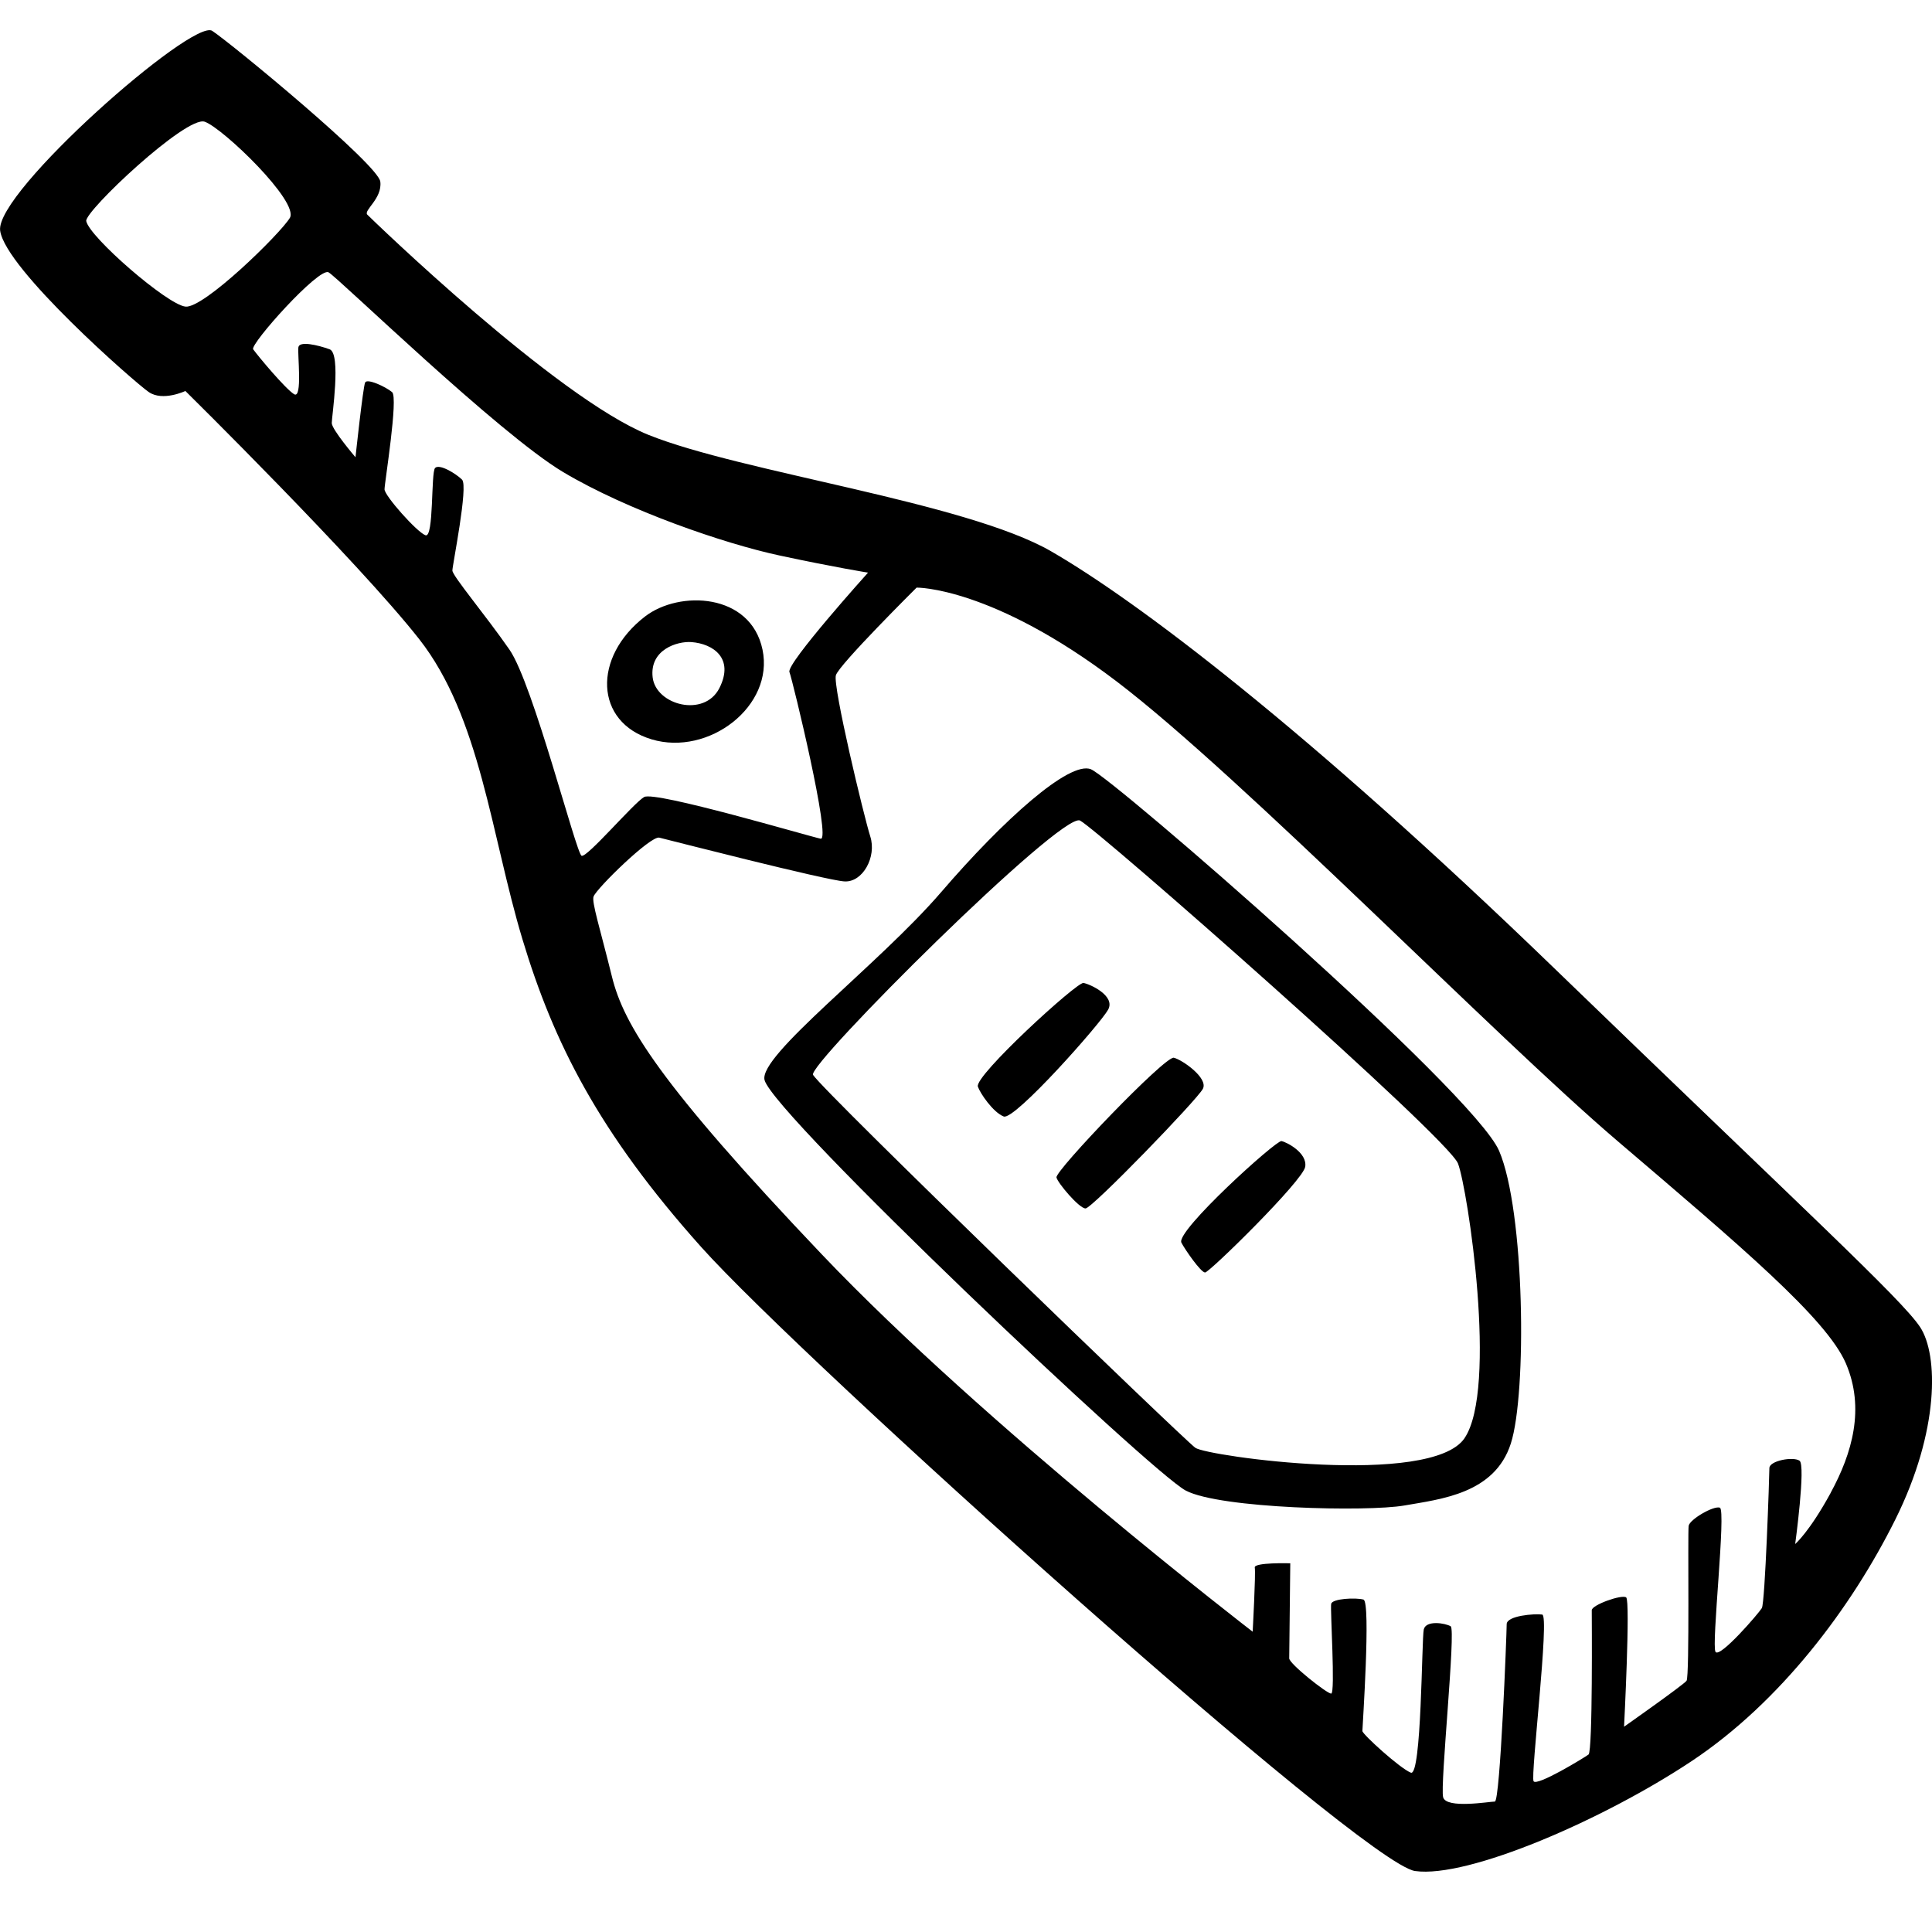
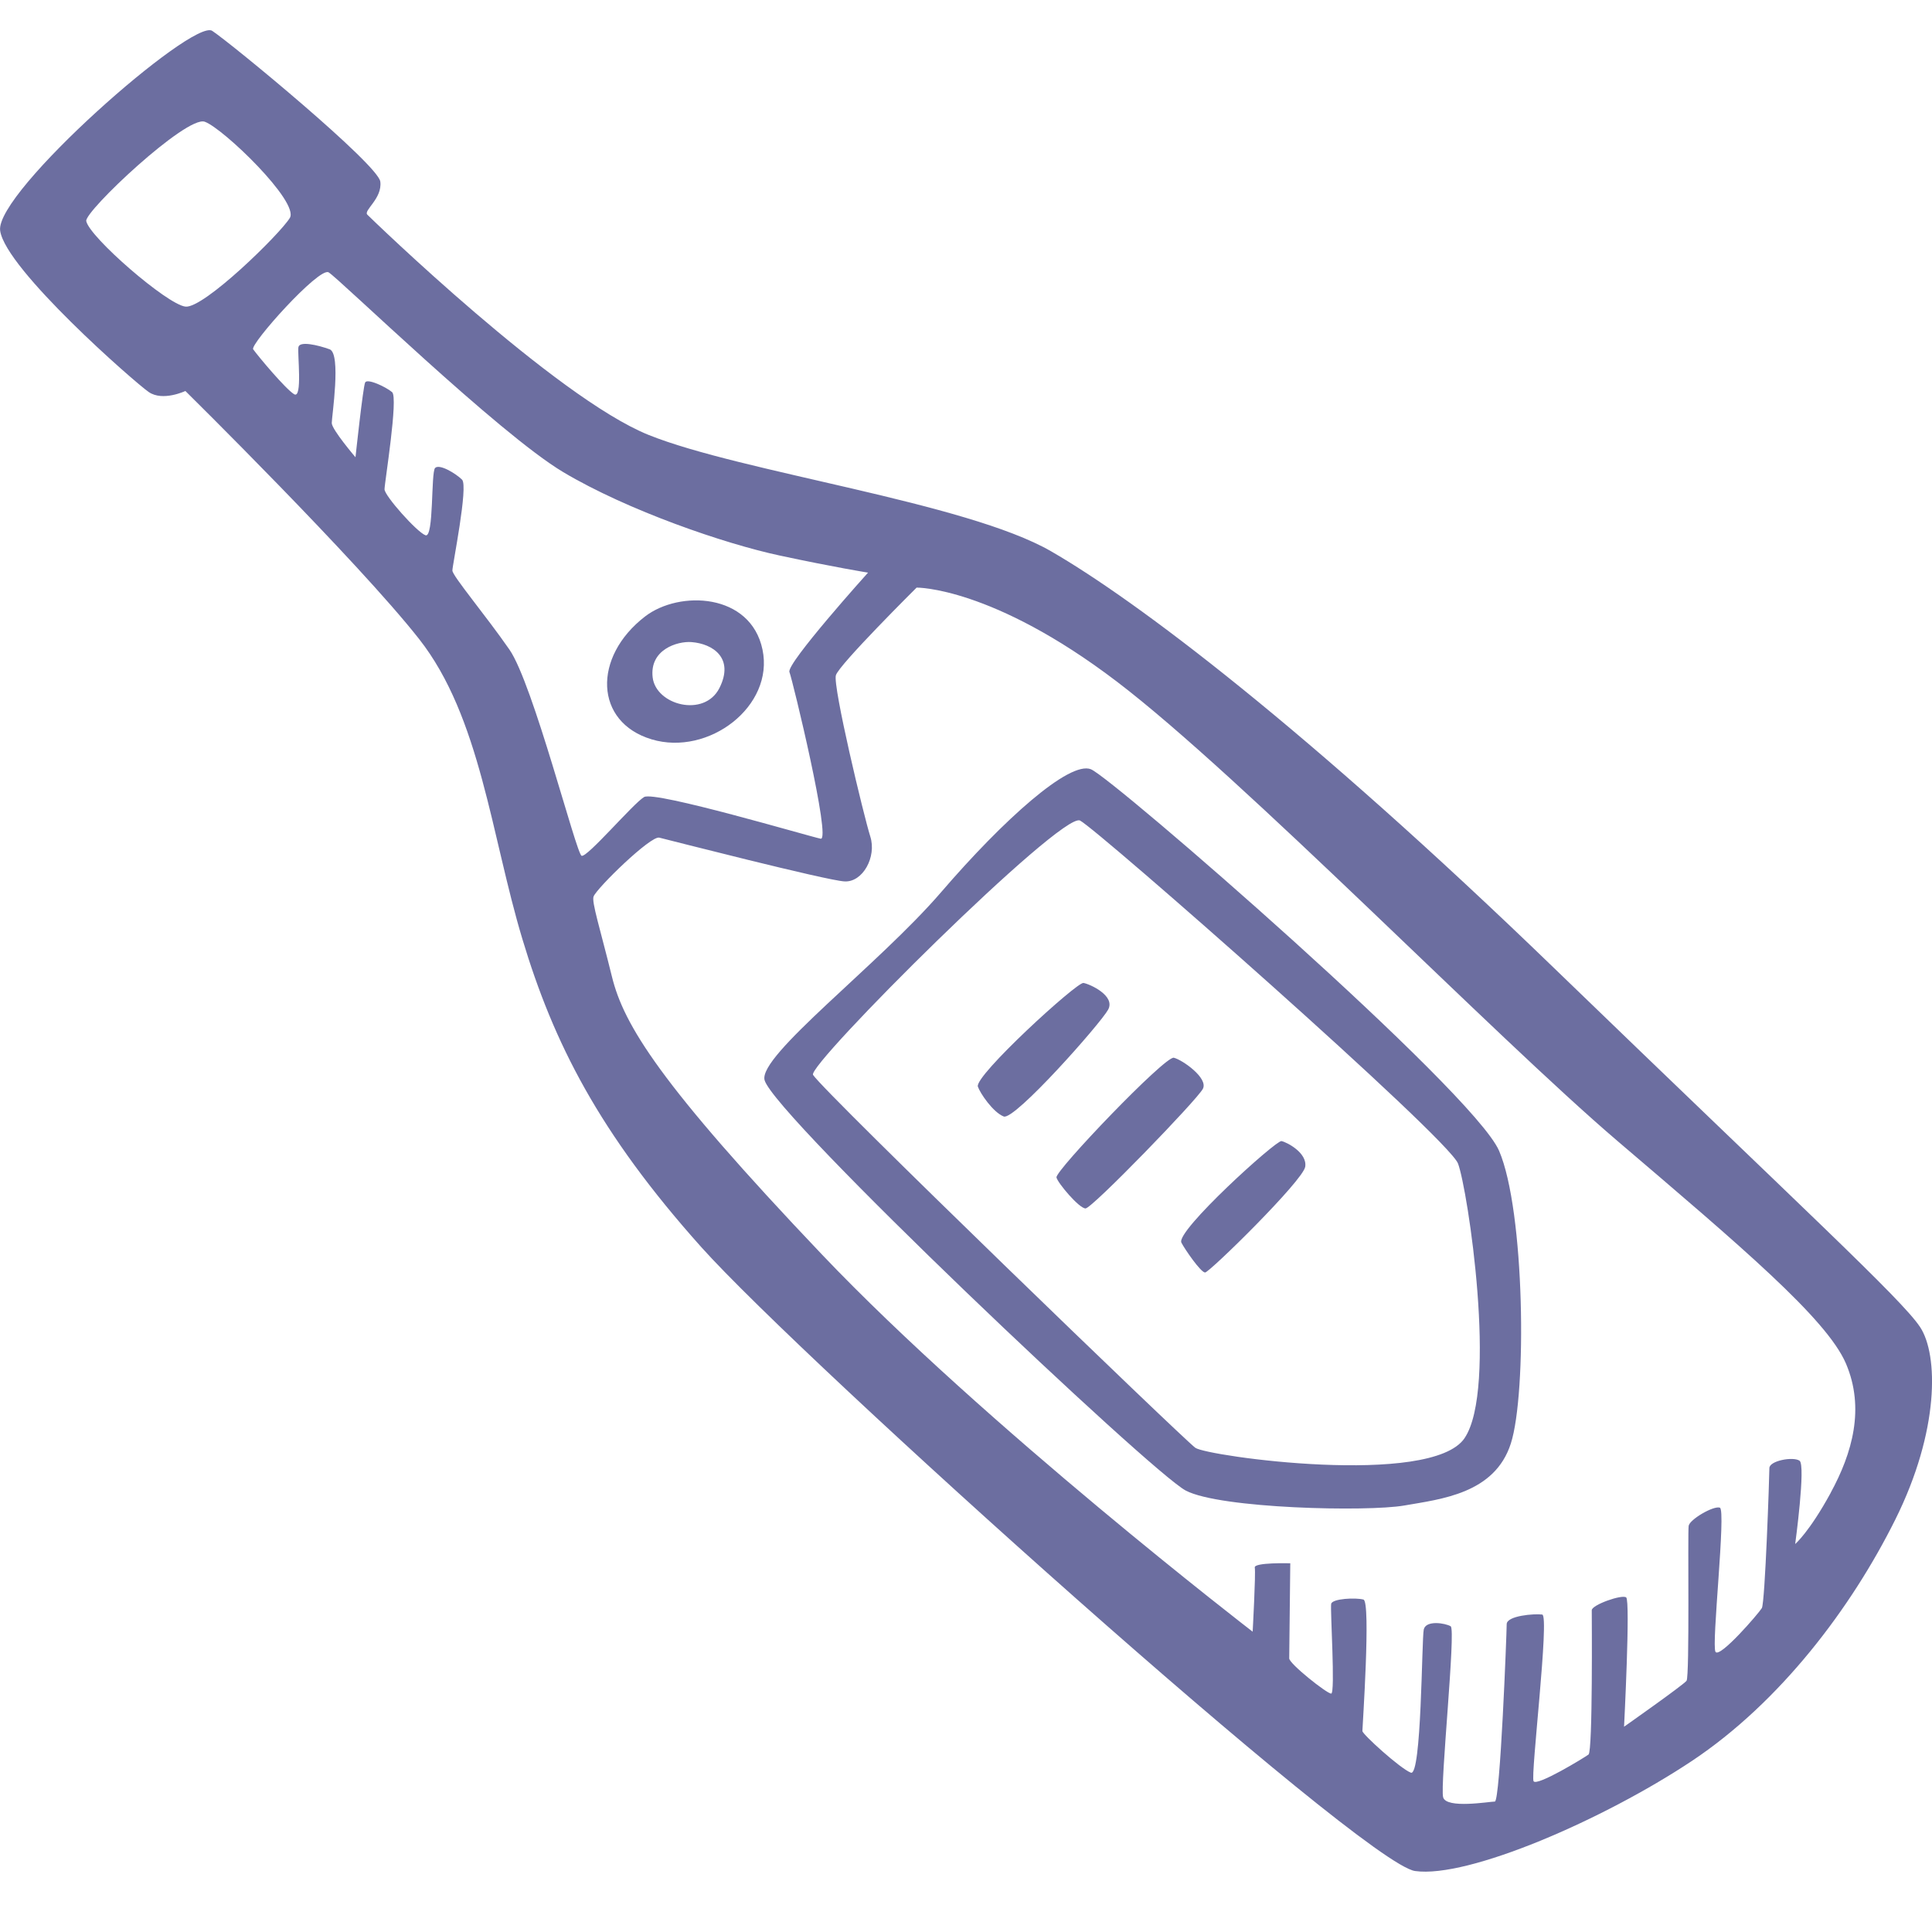
- <svg xmlns="http://www.w3.org/2000/svg" viewBox="0 0 64 64">
+ <svg xmlns="http://www.w3.org/2000/svg" fill="#6C6EA0" viewBox="0 0 64 64">
  <path d="M21.585 24.492c1.89.566 4.067-1.097 3.674-2.973-.393-1.877-2.753-1.973-3.89-1.098-1.747 1.344-1.676 3.503.215 4.07zm1.32-3.222c.712.054 1.427.53.927 1.522-.5.99-2.105.566-2.212-.354-.107-.92.82-1.203 1.285-1.168zm40.7 22.69C63 43.04 59.72 40.033 51.48 32.068c-8.24-7.965-13.84-12.177-16.66-13.805-2.817-1.628-10.272-2.62-13.34-3.858s-9.168-7.15-9.31-7.292c-.143-.142.5-.53.428-1.097S7.673 1.447 7.03 1.022C6.39.597-.174 6.367.005 7.642s4.46 5.027 4.923 5.345c.464.32 1.213-.035 1.213-.035s5.707 5.628 7.74 8.213c2.034 2.584 2.39 6.513 3.425 9.947 1.034 3.434 2.533 6.407 5.92 10.195 3.39 3.788 21.903 20.425 23.65 20.673 1.75.248 6.243-1.7 9.17-3.646 2.924-1.947 5.278-5.062 6.74-8 1.463-2.94 1.427-5.453.82-6.373zM6.14 10.156c-.607-.07-3.176-2.3-3.283-2.832-.064-.32 3.317-3.504 3.924-3.292.608.214 3.14 2.656 2.82 3.187-.322.53-2.855 3.01-3.46 2.938zm10.736 11.363c-.785-1.133-1.89-2.443-1.89-2.62s.534-2.796.32-3.01c-.214-.21-.75-.53-.892-.388-.143.142-.036 2.336-.32 2.23-.286-.106-1.356-1.31-1.356-1.522 0-.212.464-3.044.25-3.22-.214-.178-.82-.46-.892-.32-.07.142-.32 2.478-.32 2.478s-.786-.92-.786-1.133c0-.212.32-2.3-.07-2.443-.393-.142-1-.283-1.035-.07-.036.21.143 1.733-.143 1.557s-1.177-1.24-1.355-1.487c-.117-.163 2.176-2.726 2.497-2.55.32.178 5.636 5.346 7.776 6.62s5.35 2.373 7.17 2.762c1.82.39 2.925.566 2.925.566s-2.71 3.01-2.604 3.292c.108.283 1.392 5.593 1.035 5.522-.357-.07-5.493-1.593-5.85-1.38-.357.21-1.89 2.017-2.07 1.946s-1.604-5.697-2.39-6.83zm43.77 27.93c-.714 1.31-1.178 1.698-1.178 1.698s.357-2.62.143-2.76c-.213-.143-.998 0-.998.247 0 .248-.143 4.46-.25 4.637-.107.177-1.39 1.664-1.534 1.45-.143-.21.357-4.707.143-4.778-.213-.07-.998.39-1.033.602-.036.212.036 4.99-.07 5.133-.108.142-2.07 1.522-2.07 1.522s.214-4.178.07-4.284c-.142-.106-1.14.248-1.14.425s.036 4.674-.107 4.78c-.143.106-1.712 1.062-1.82.885-.106-.177.536-5.487.286-5.522s-1.177.035-1.177.32-.215 5.875-.393 5.875c-.178 0-1.605.248-1.712-.142-.107-.39.428-5.558.25-5.664-.178-.106-.82-.212-.892.106-.07.32-.07 4.885-.428 4.743-.357-.14-1.605-1.273-1.605-1.38 0-.106.285-4.283.036-4.354-.25-.07-1.034-.035-1.07.142-.036.177.143 2.973 0 2.973s-1.39-.99-1.39-1.167c0-.177.035-3.15.035-3.15s-1.212-.035-1.176.142c.036.177-.07 2.124-.07 2.124s-8.883-6.833-14.27-12.497c-5.385-5.664-6.563-7.61-6.955-9.204-.393-1.594-.68-2.48-.607-2.656.114-.283 1.89-2.018 2.176-1.947.284.07 5.528 1.416 6.134 1.45.606.036 1.07-.813.856-1.486-.214-.672-1.25-4.99-1.14-5.344.106-.354 2.674-2.903 2.674-2.903s2.497-.035 6.635 3.115c4.137 3.15 12.52 11.752 16.586 15.22 4.067 3.47 6.92 5.877 7.562 7.364.638 1.49.21 2.976-.503 4.285zM36.138 25.482c-.714-.283-2.89 1.664-4.96 4.07s-6.072 5.422-5.85 6.23c.322 1.17 12.807 12.992 13.95 13.594 1.14.602 6.027.708 7.24.496 1.213-.212 2.996-.39 3.53-2.053.536-1.664.465-7.717-.39-9.7C48.8 36.14 36.85 25.767 36.14 25.484zm12.377 22.16c-1.106 1.627-8.525.6-8.918.318-.393-.282-12.272-11.75-12.664-12.353-.21-.32 8.24-8.743 8.846-8.425.606.32 12.2 10.513 12.52 11.363.322.85 1.32 7.47.215 9.097zM35.89 32.562c-.215-.036-3.617 3.076-3.497 3.433.07.212.5.85.856.99.356.143 3.21-3.08 3.46-3.54.25-.46-.607-.848-.82-.884zm2.995 2.477c-.285-.07-3.933 3.742-3.888 3.965.036.177.75 1.027.963 1.027.214 0 3.71-3.61 3.888-3.965.18-.354-.677-.956-.963-1.027zm3.567 2.76c-.178-.034-3.51 2.983-3.317 3.364.107.212.642.99.785.99.143 0 3.246-3.043 3.317-3.503.072-.46-.606-.813-.785-.85z" />
</svg>
